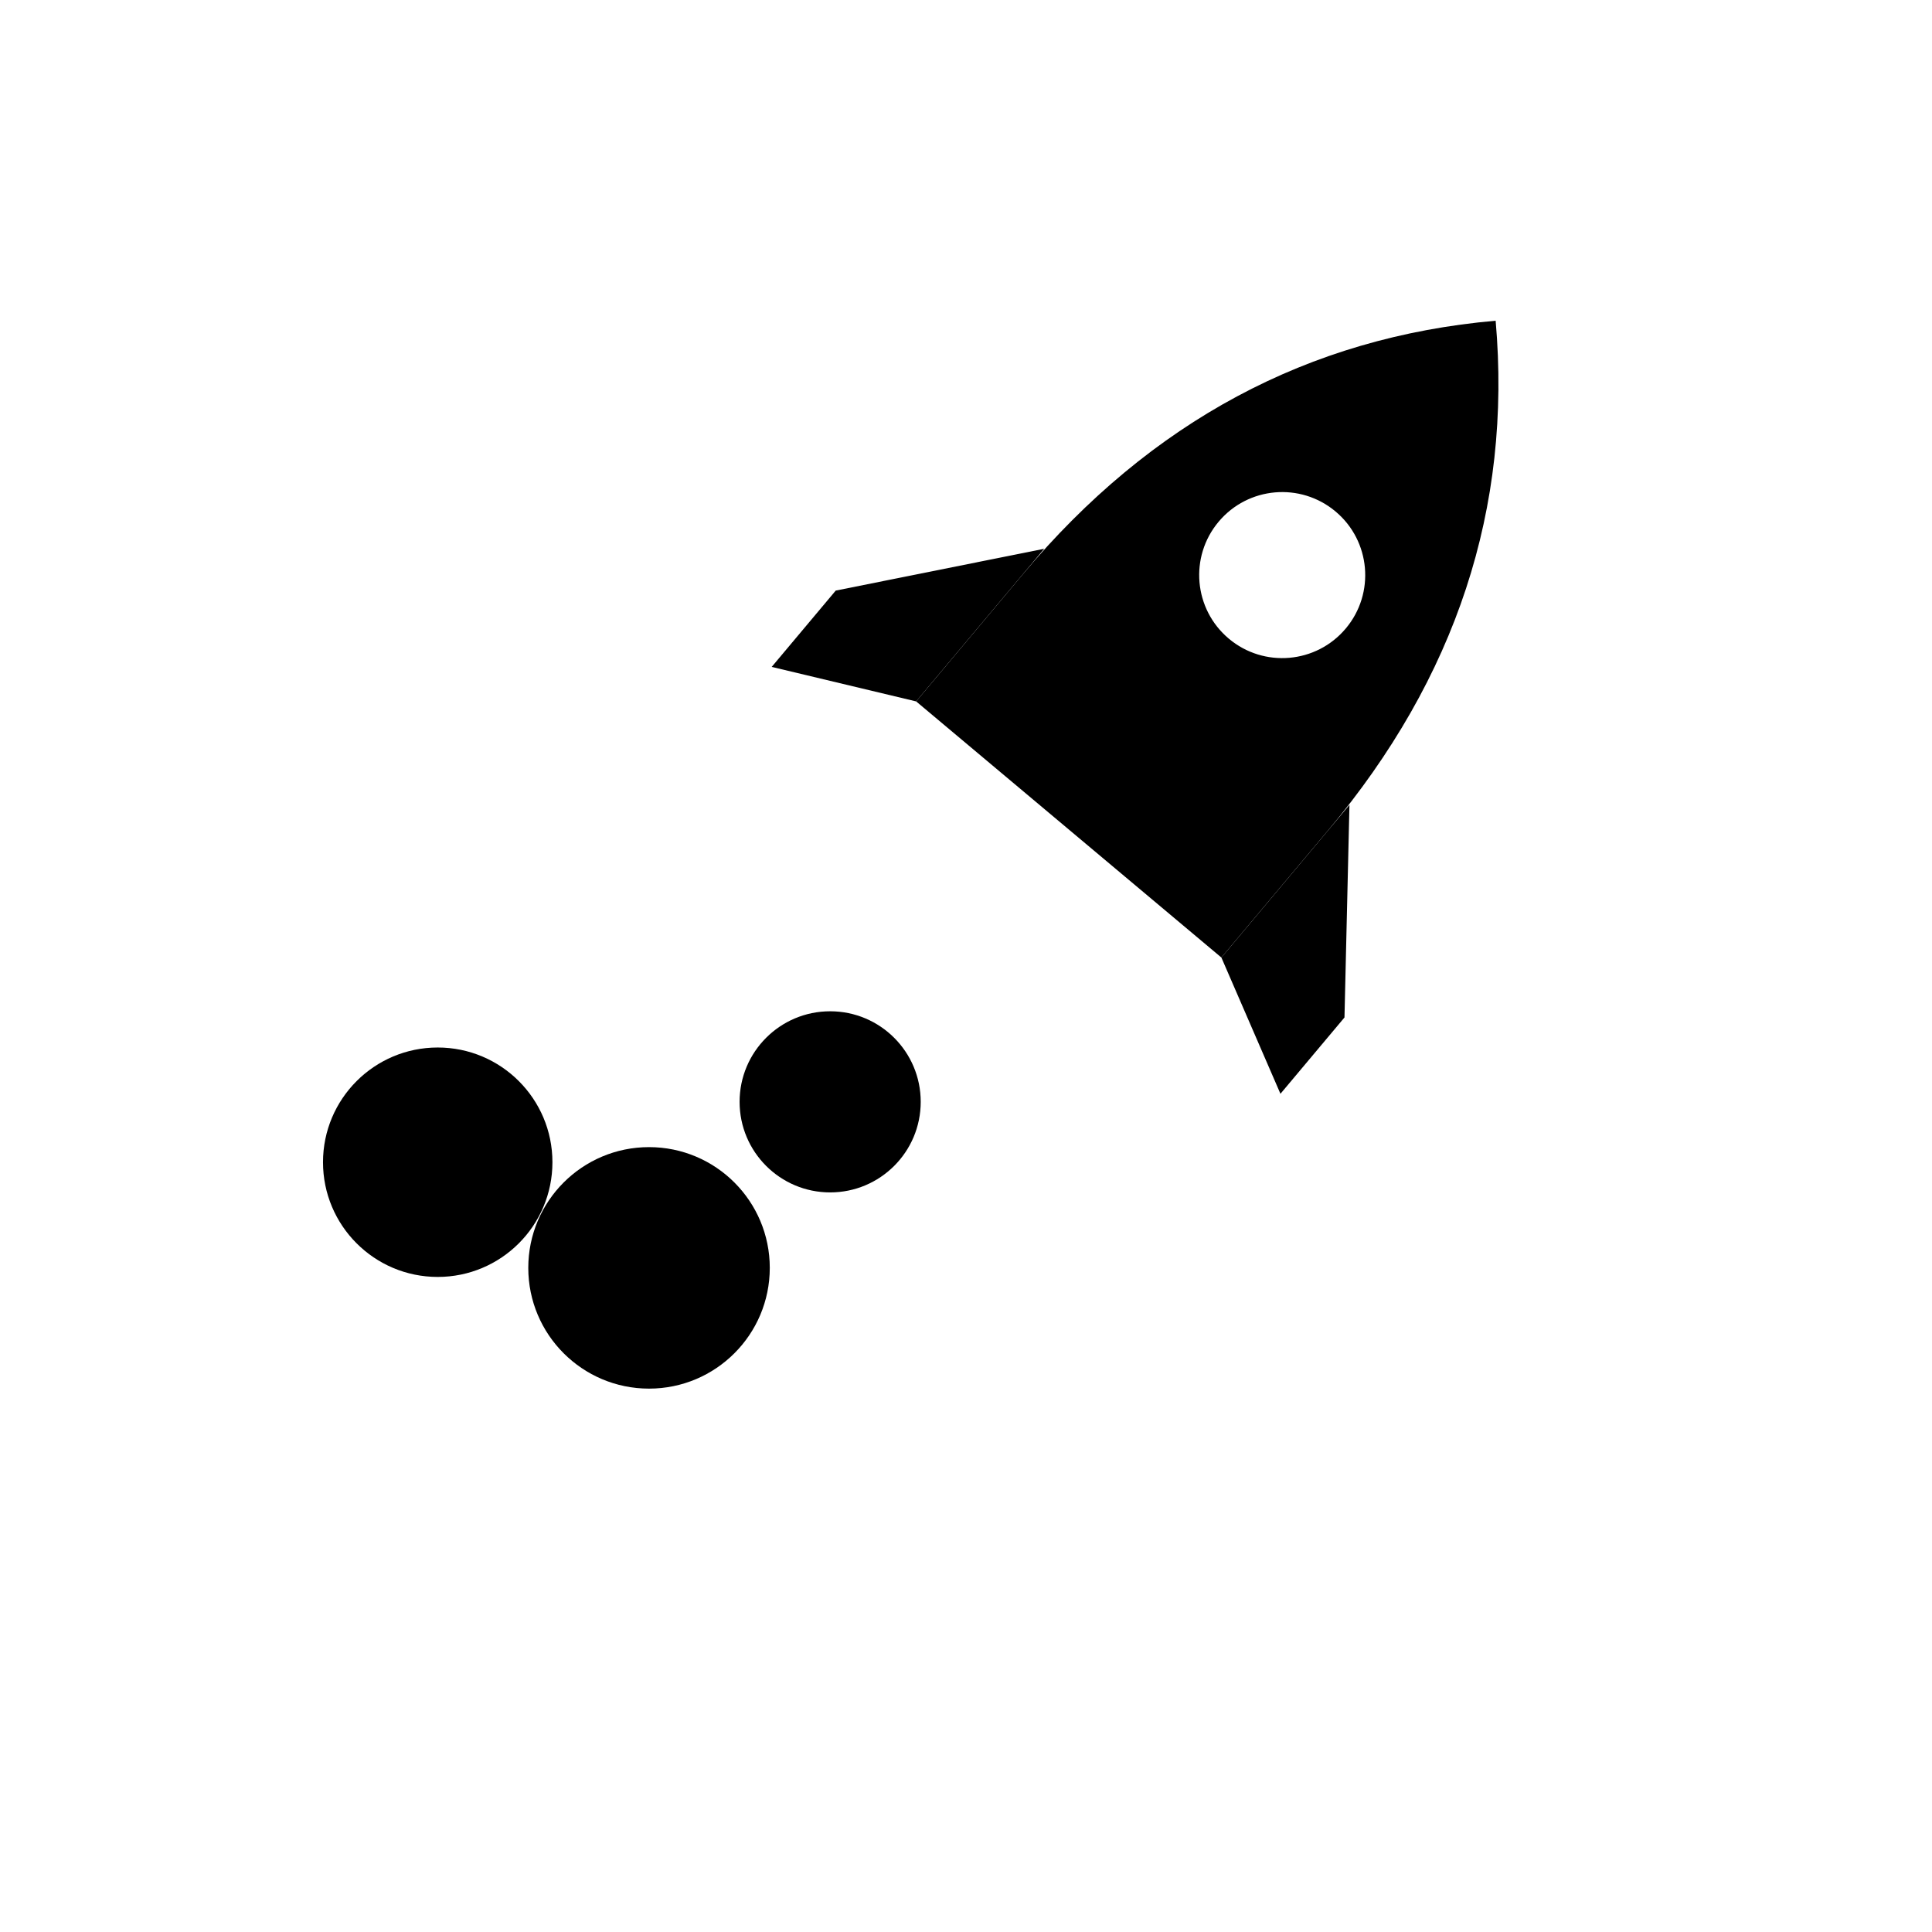
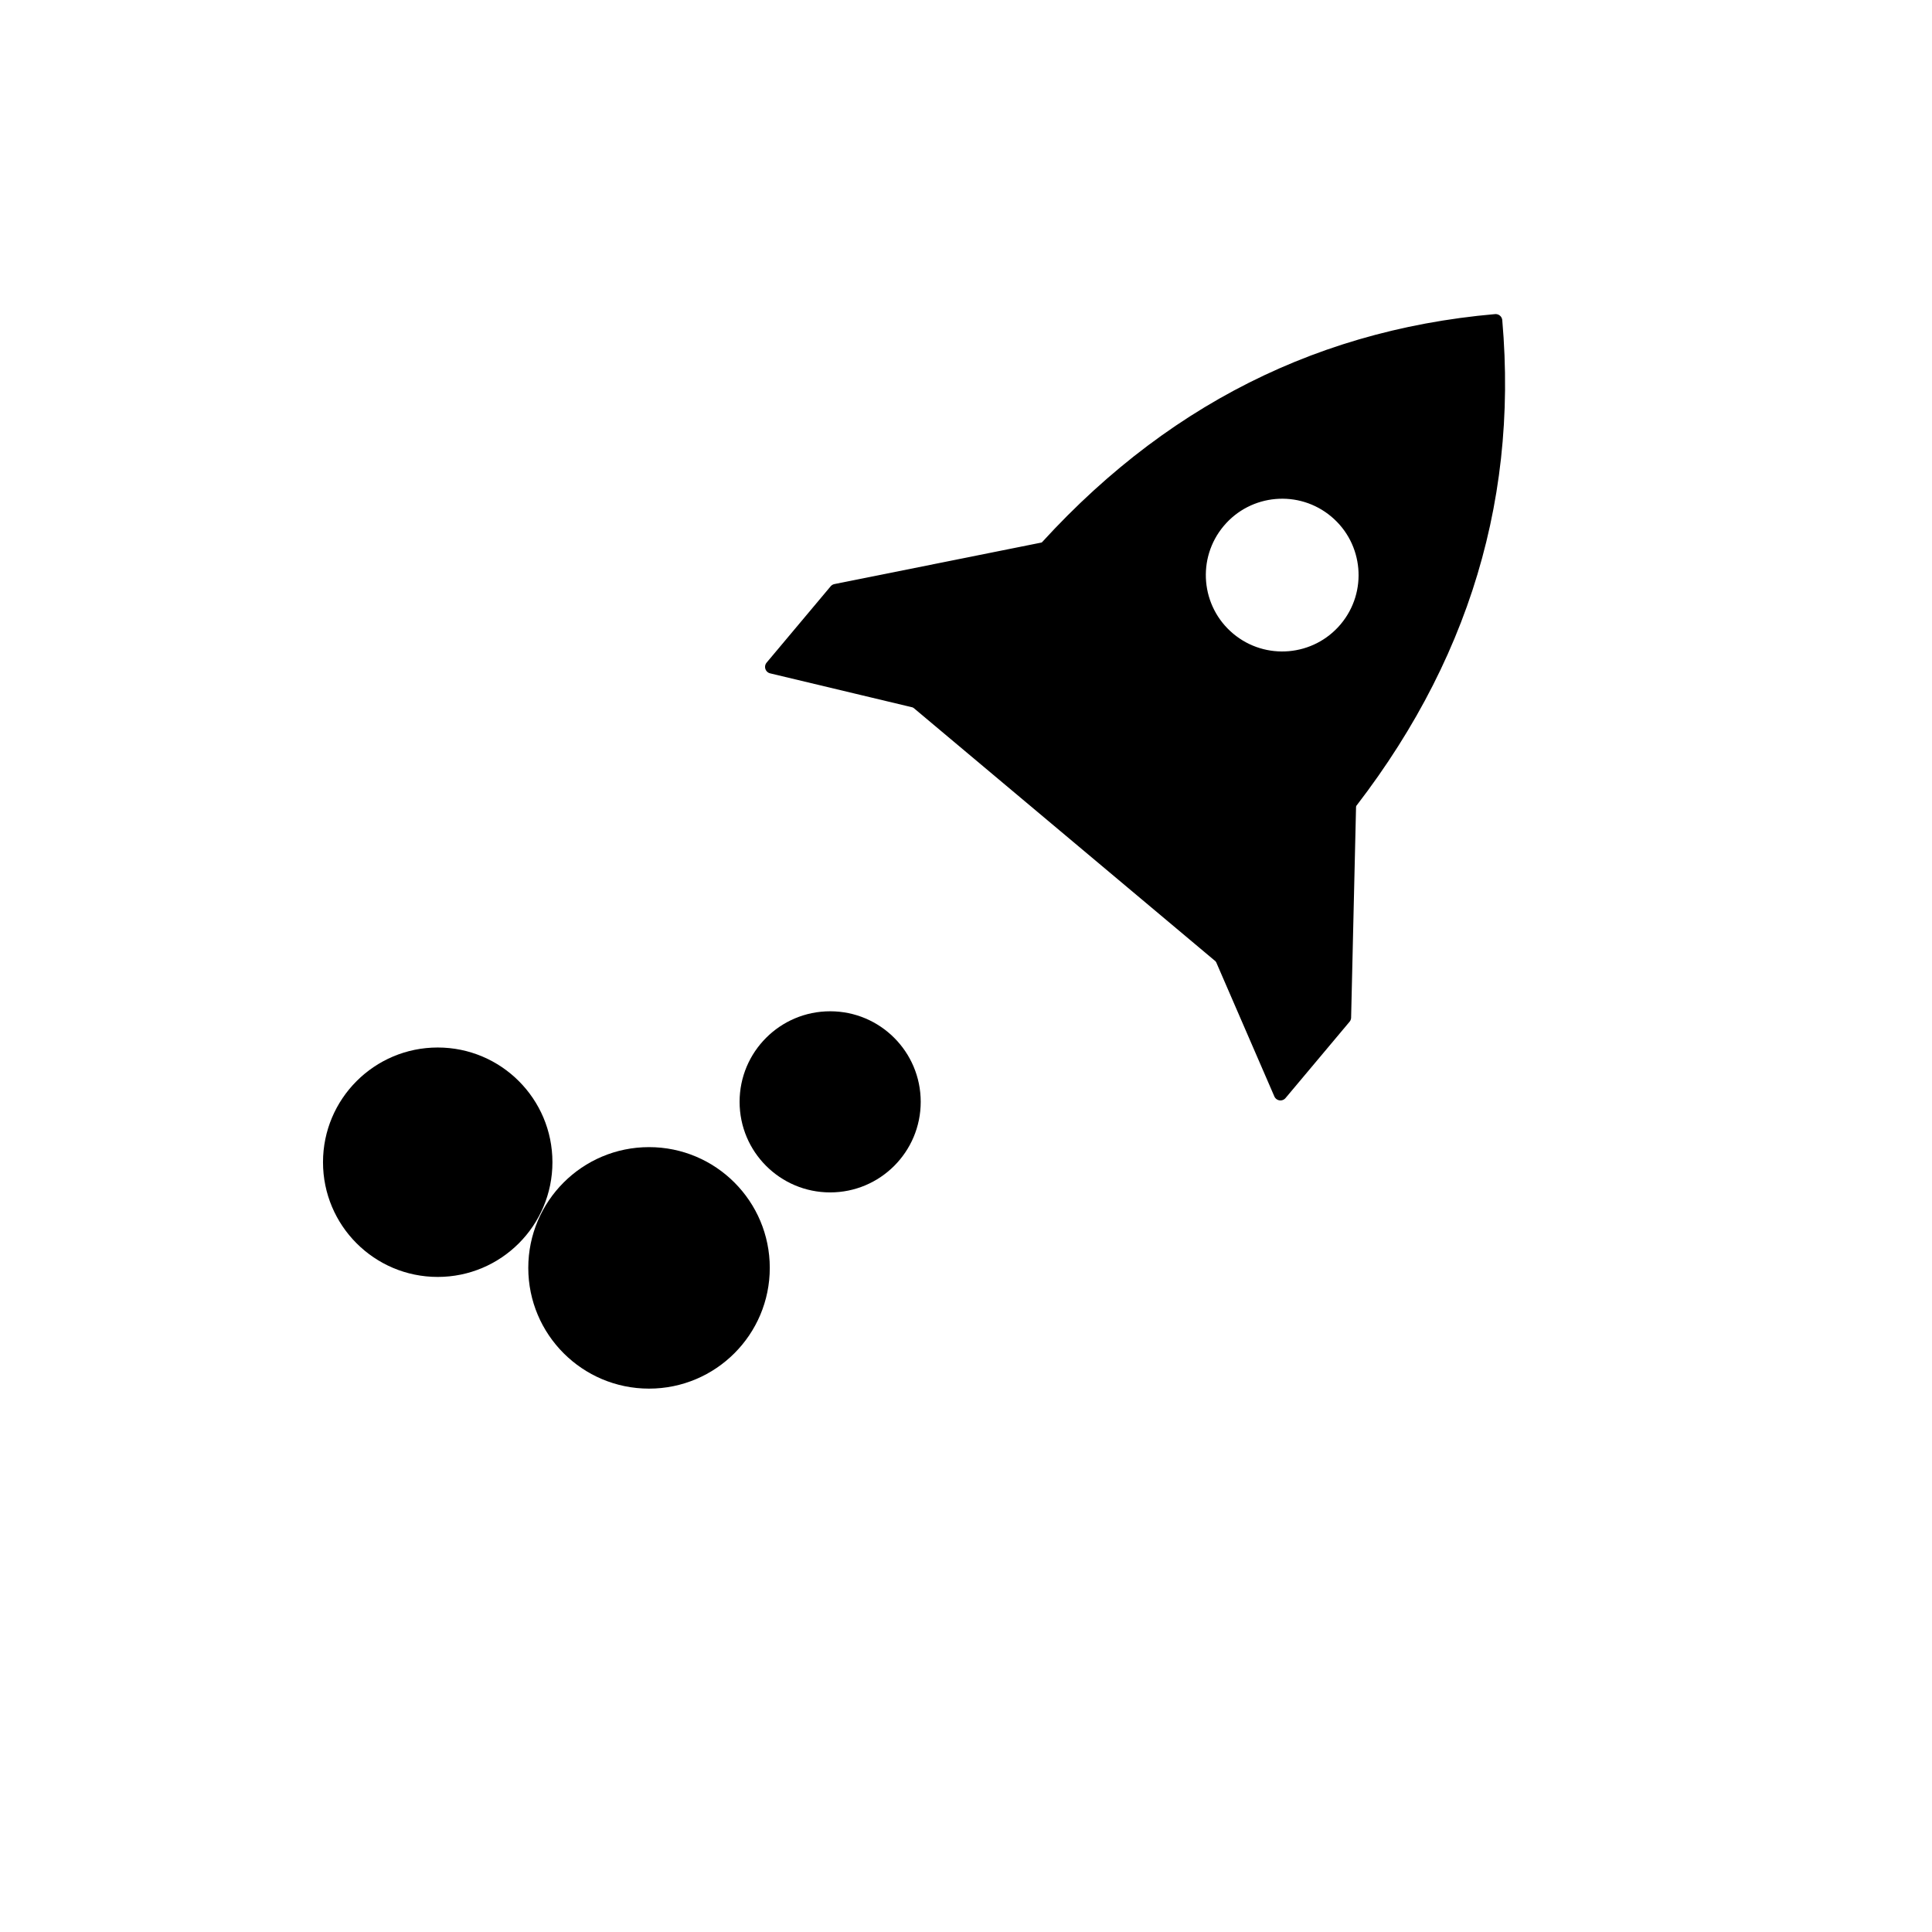
- <svg xmlns="http://www.w3.org/2000/svg" viewBox="0 0 64 64" role="img" aria-label="Boosters Rocket">
+ <svg xmlns="http://www.w3.org/2000/svg" width="64" height="64" viewBox="0 0 64 64" role="img" aria-label="Boosters Rocket">
  <g fill="currentColor">
    <circle cx="14.5" cy="38.5" r="3.8" />
    <circle cx="21.5" cy="42" r="4" />
    <circle cx="27.5" cy="36.5" r="3" />
    <g transform="translate(40 22) rotate(40) scale(0.55) translate(-32 -33)">
-       <path d="M20 34 L12 44 L12 50 L20 46 Z" />
-       <path d="M44 34 L52 44 L52 50 L44 46 Z" />
-       <path fill-rule="evenodd" d="M32 6 C40 14 44 24 44 36 L44 46 L20 46 L20 36 C20 24 24 14 32 6 Z M37 26 A5 5 0 1 0 27 26 A5 5 0 1 0 37 26 Z" />
+       <path d="M20 34 L12 44 L12 50 L20 46 Z" stroke="currentColor" stroke-width="0.8" stroke-linejoin="round" />
+       <path d="M44 34 L52 44 L52 50 L44 46 Z" stroke="currentColor" stroke-width="0.8" stroke-linejoin="round" />
+       <path fill-rule="evenodd" d="M32 6 C40 14 44 24 44 36 L44 46 L20 46 L20 36 C20 24 24 14 32 6 Z M37 26 A5 5 0 1 0 27 26 A5 5 0 1 0 37 26 Z" stroke="currentColor" stroke-width="0.8" stroke-linejoin="round" />
    </g>
  </g>
</svg>
